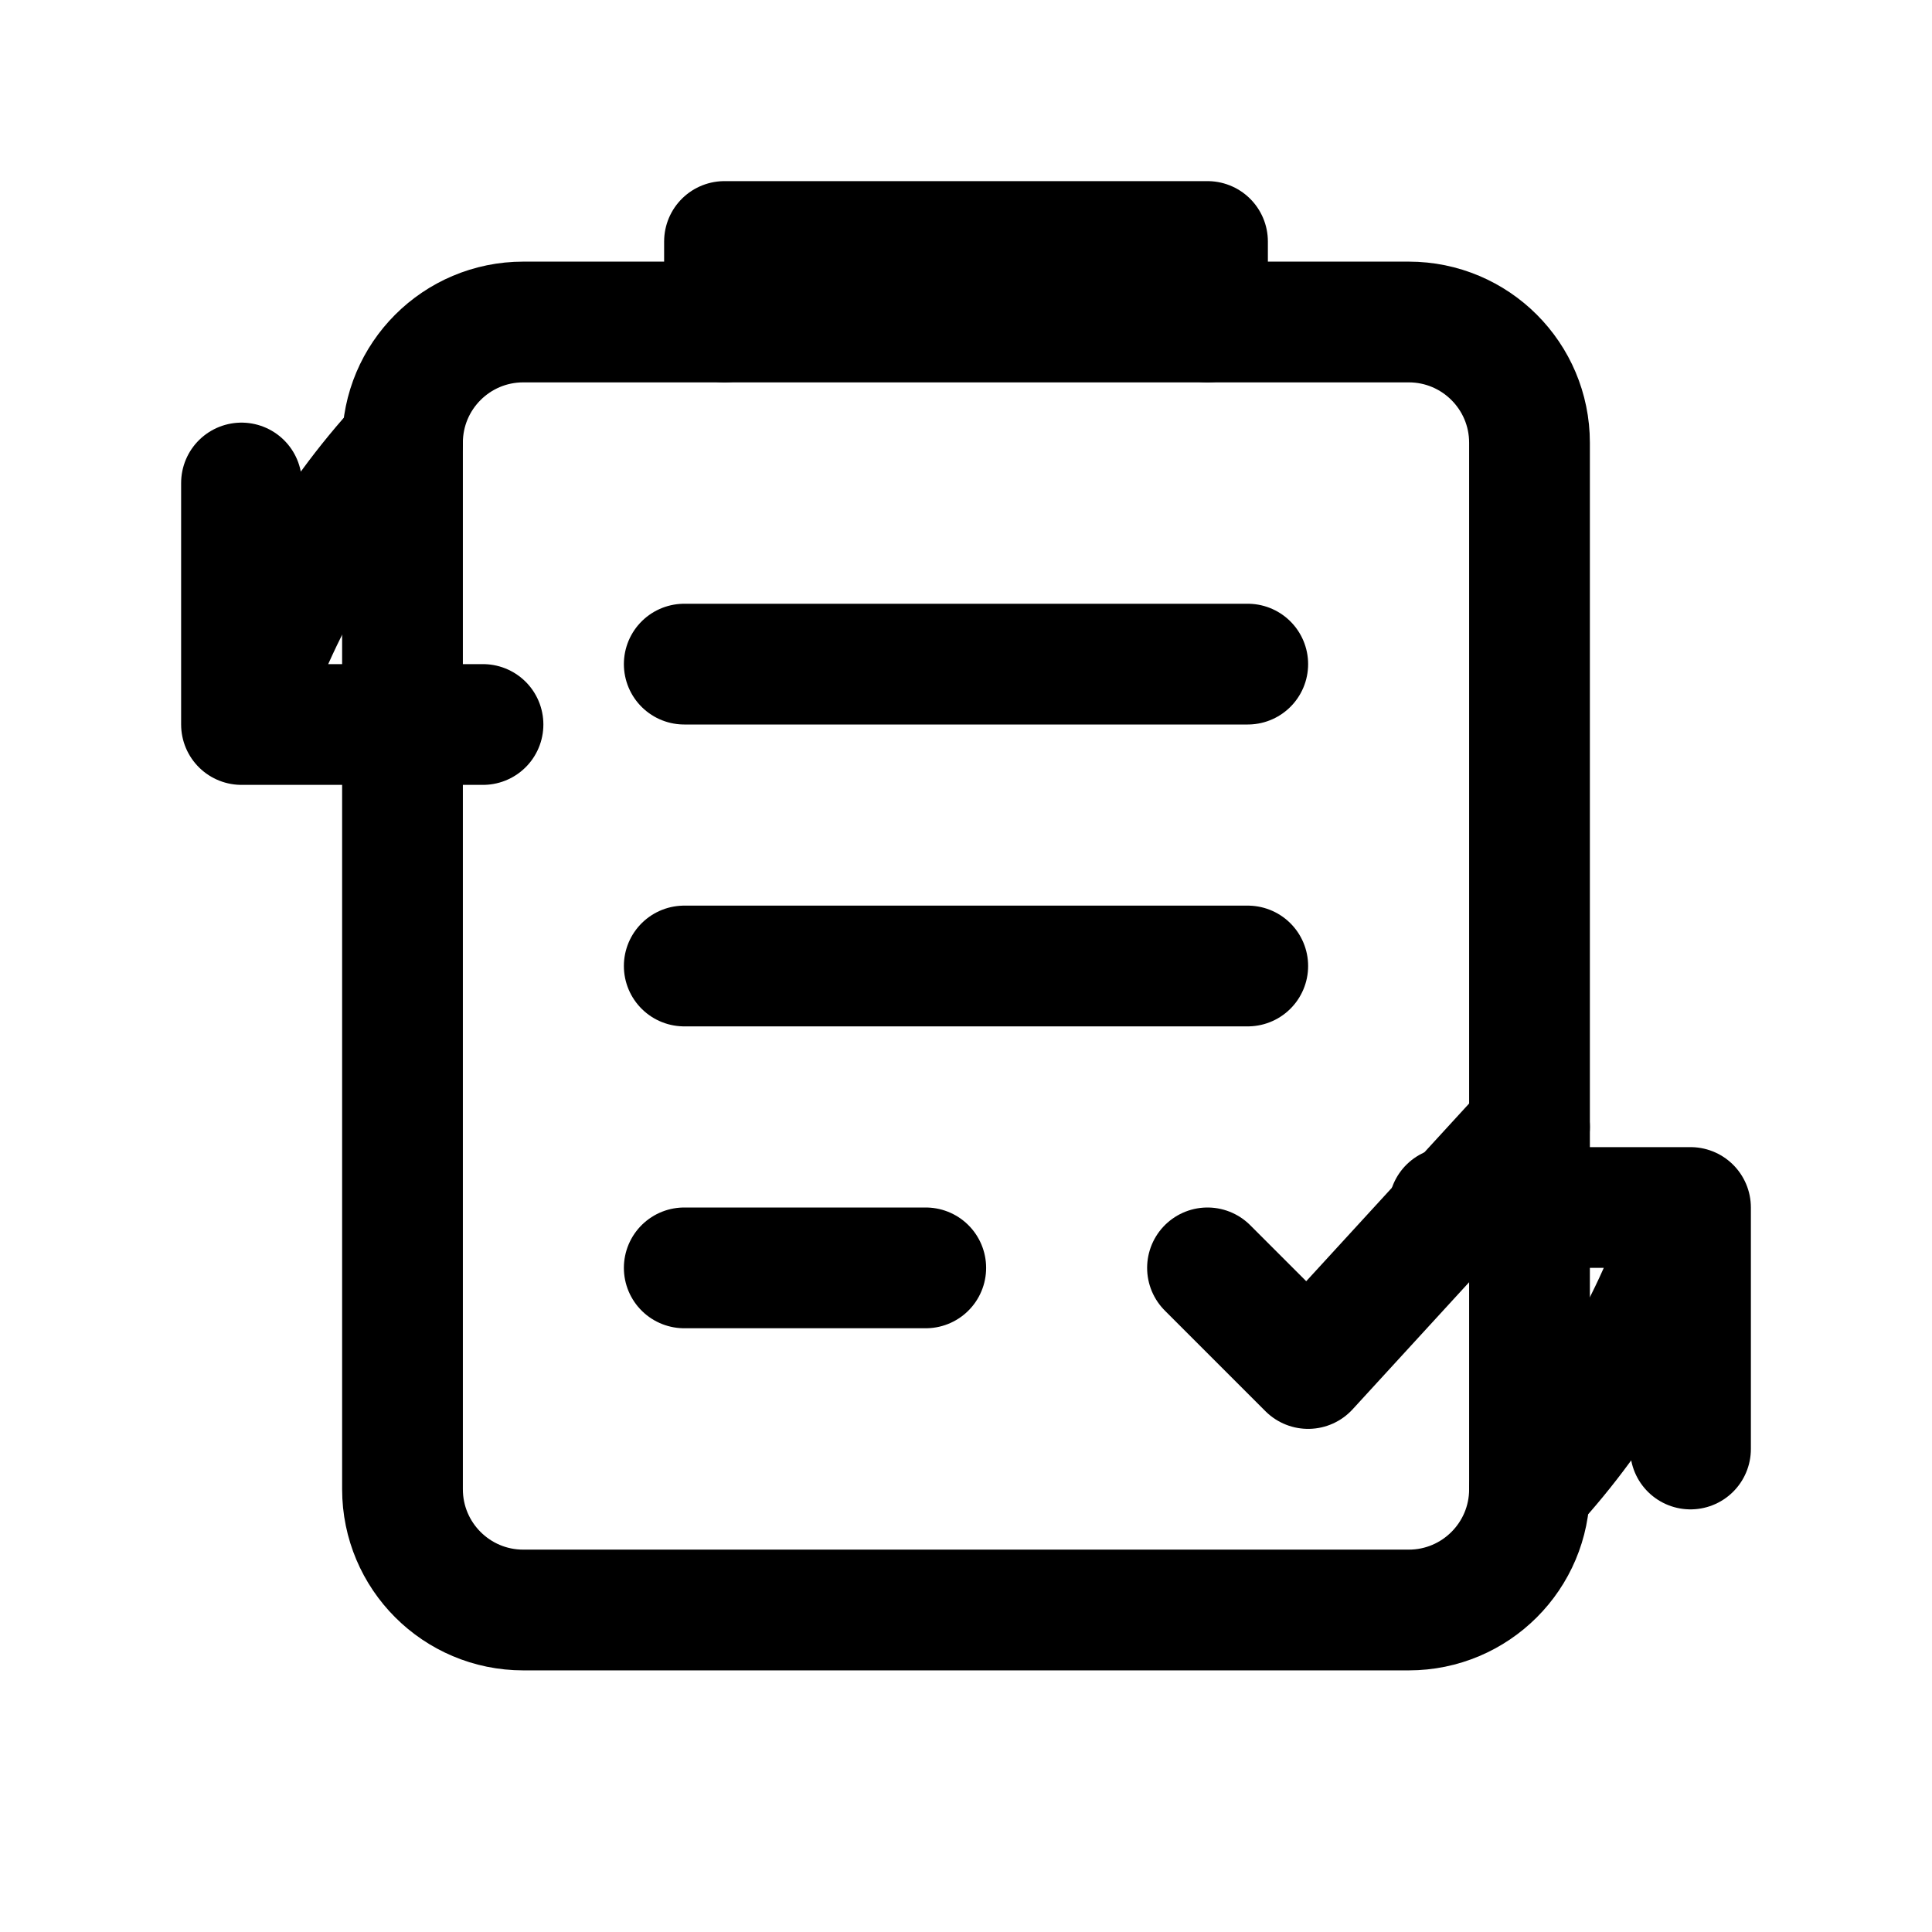
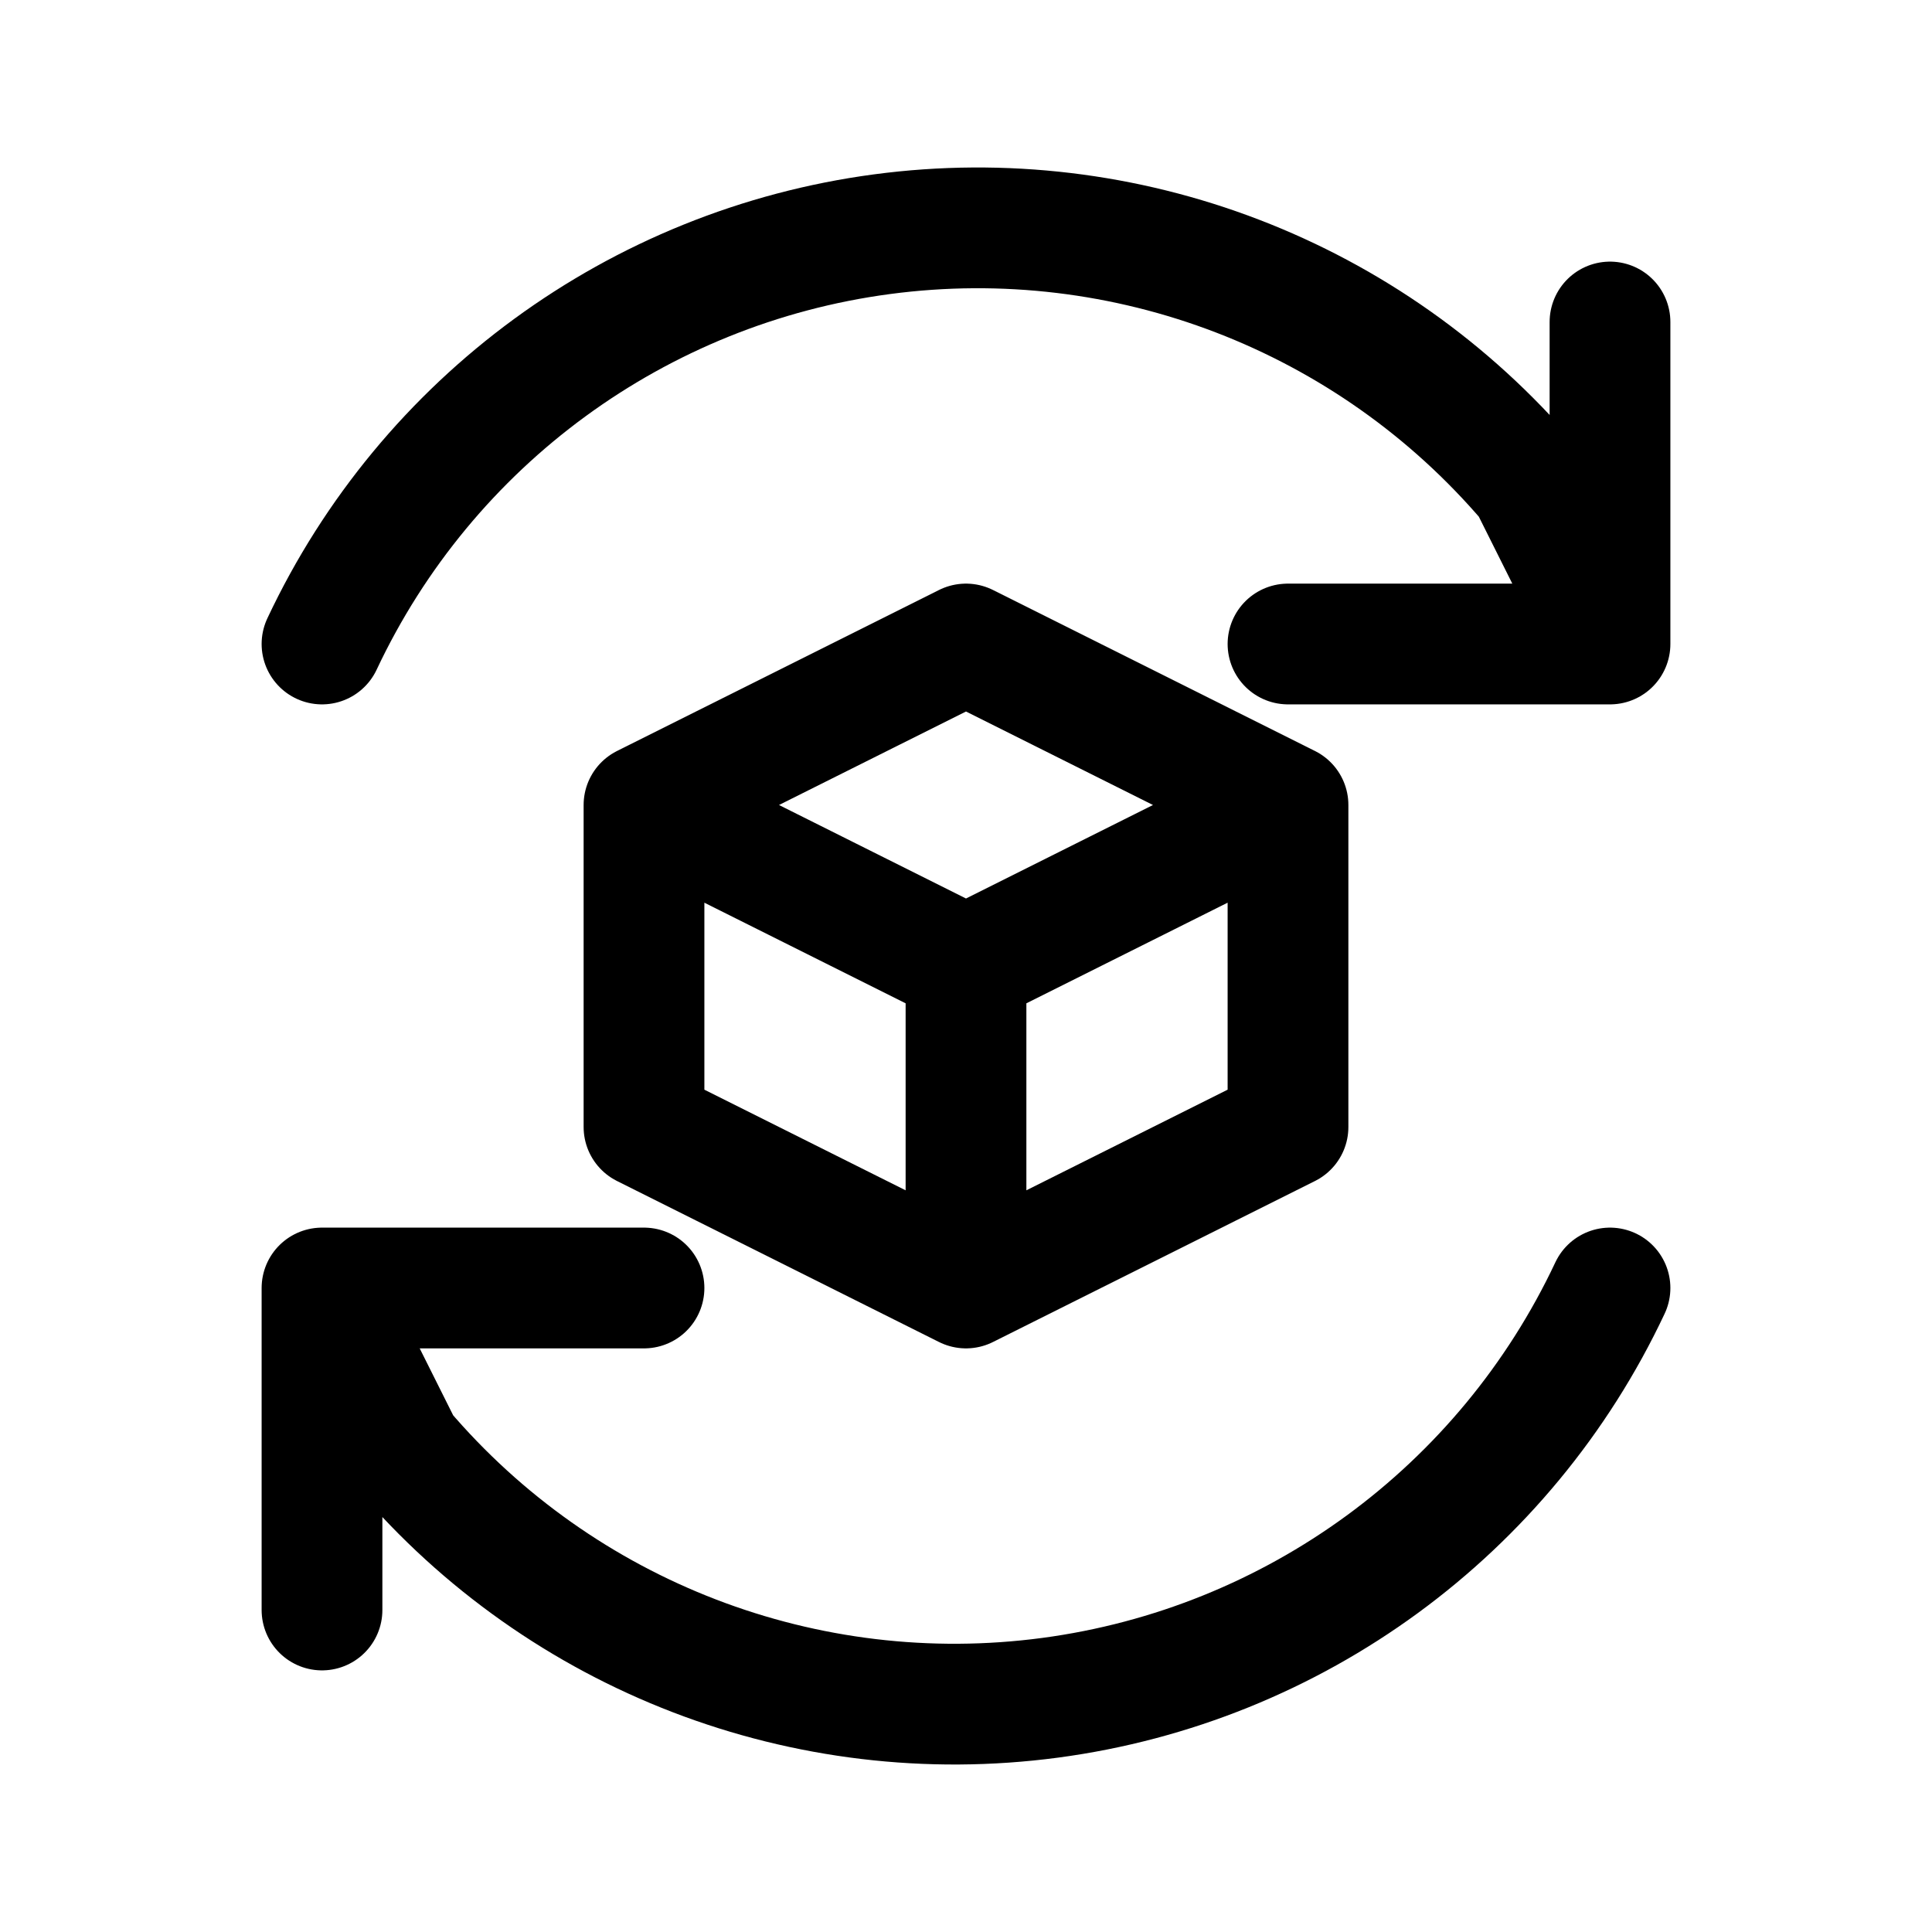
<svg xmlns="http://www.w3.org/2000/svg" viewBox="0 0 24 24" fill="none" stroke="currentColor" stroke-width="1.5" stroke-linecap="round" stroke-linejoin="round" aria-hidden="true">
-   <rect x="5" y="4" width="14" height="16" rx="1.5" />
-   <path d="M9 4v-1h6v1M8.5 8.25h7M8.5 12h7M8.5 15.75h3" />
-   <path d="m15 15.75 1.25 1.25 2.75-3" />
-   <path d="M3 9a9 9 0 0 1 2-3.5M3 9V6M3 9h3M21 15a9 9 0 0 1-2 3.5M21 15v3M21 15h-3" />
+   <path d="M4 8a9 9 0 0 1 15-2l1 2M20 4v4h-4" />
+   <path d="M20 16a9 9 0 0 1-15 2l-1-2M4 20v-4h4" />
+   <path d="m8 10 4-2 4 2-4 2zM8 10v4l4 2 4-2v-4M12 12v4" />
</svg>
